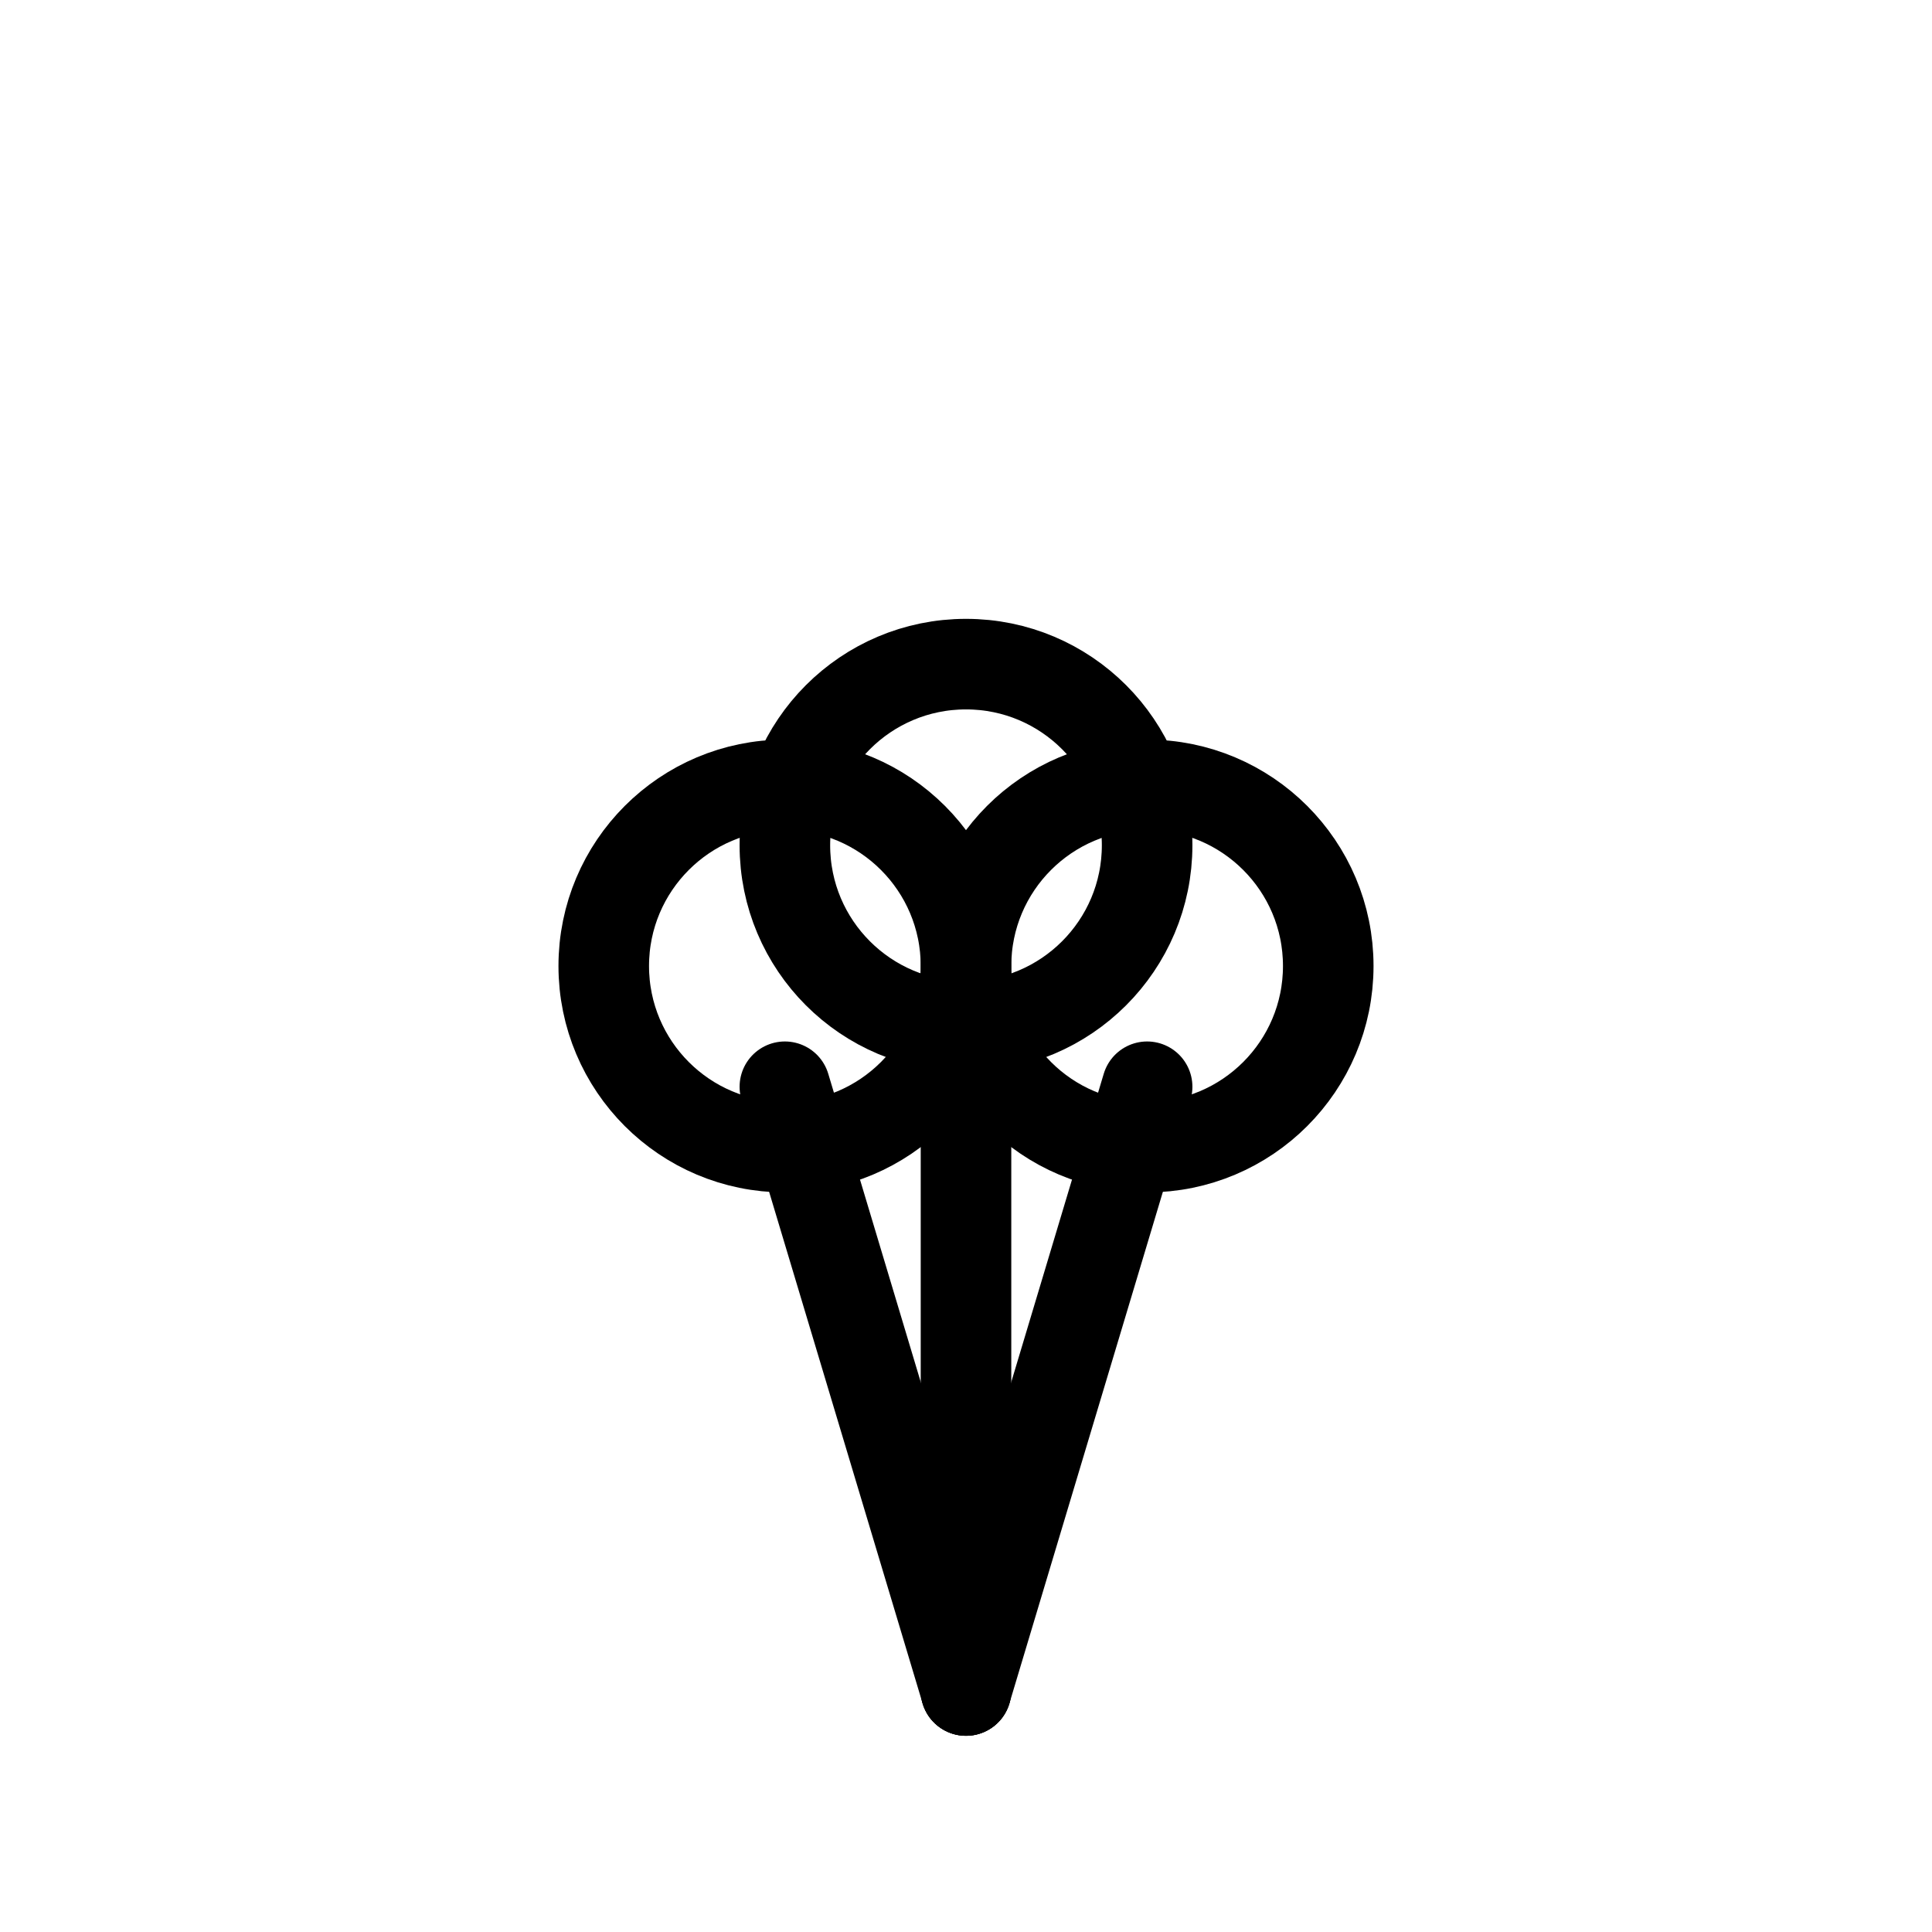
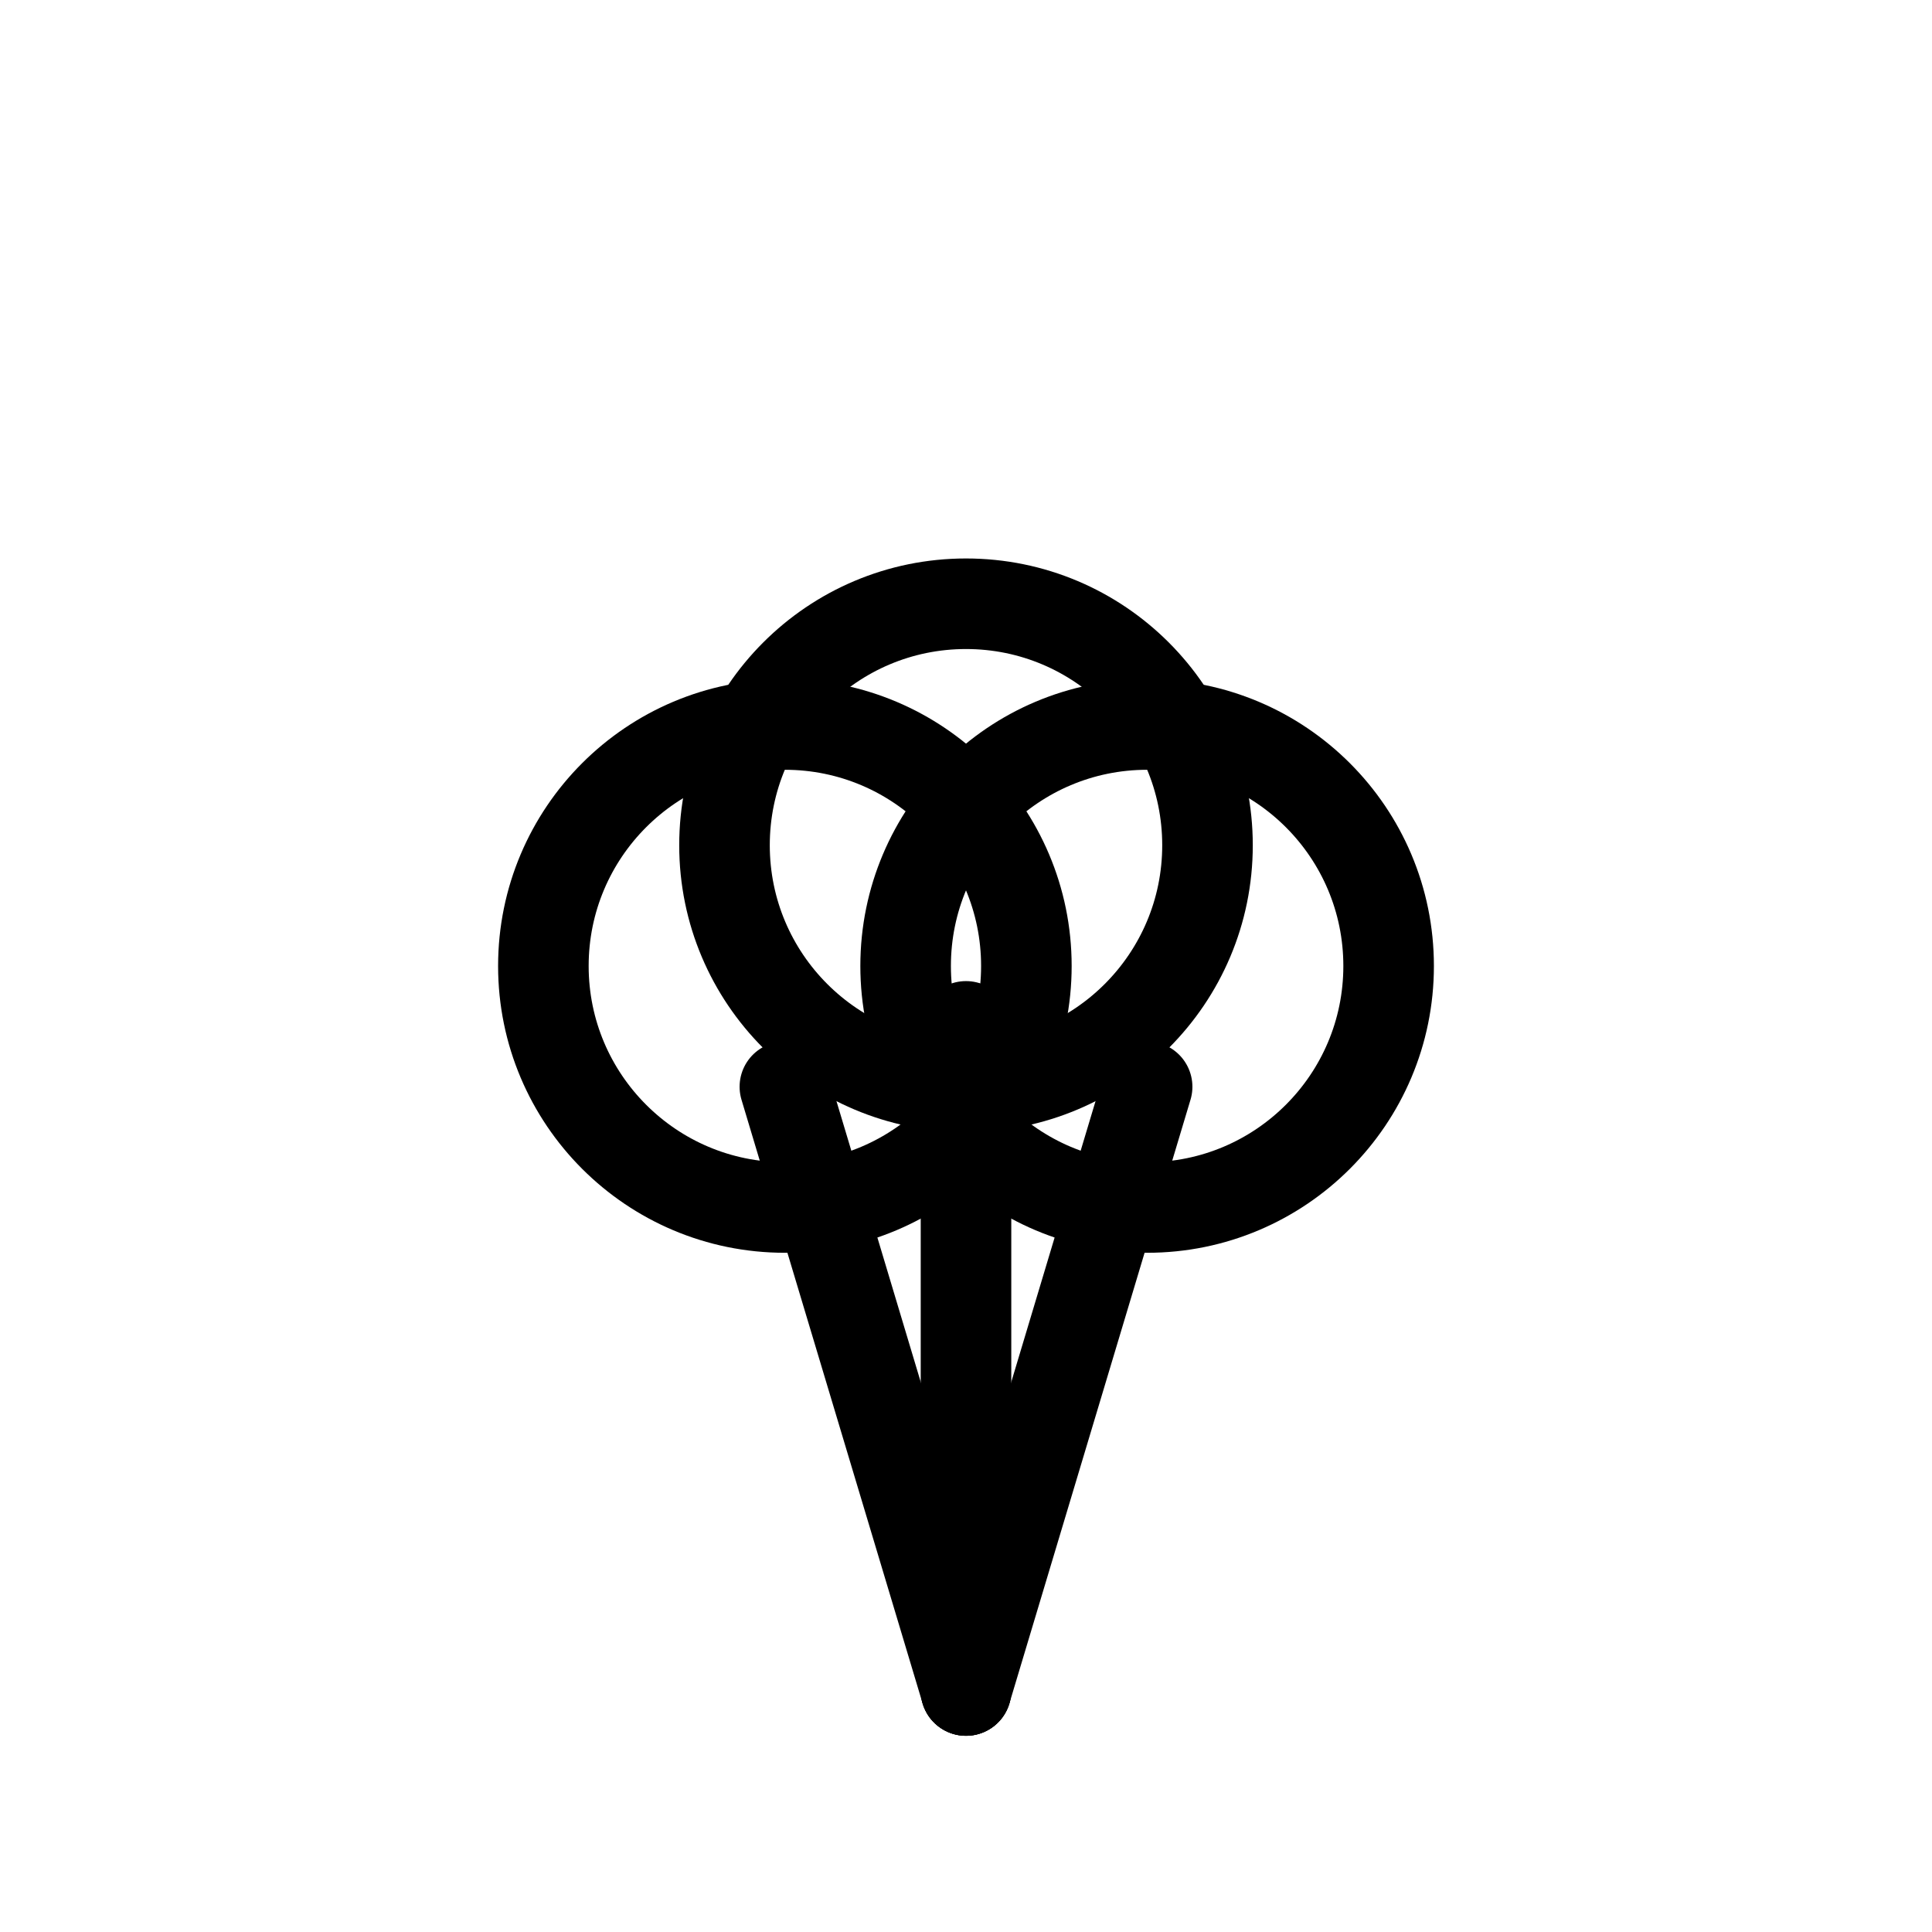
<svg xmlns="http://www.w3.org/2000/svg" width="90" height="90" viewBox="0 0 64 64" fill="none">
  <path d="M32 56 L26 36" stroke="currentColor" stroke-width="3" stroke-linecap="round" />
  <path d="M32 56 L32 34" stroke="currentColor" stroke-width="3" stroke-linecap="round" />
  <path d="M32 56 L38 36" stroke="currentColor" stroke-width="3" stroke-linecap="round" />
-   <circle cx="26" cy="32" r="6" stroke="currentColor" stroke-width="3" />
-   <circle cx="32" cy="28" r="6" stroke="currentColor" stroke-width="3" />
-   <circle cx="38" cy="32" r="6" stroke="currentColor" stroke-width="3" />
+   <circle cx="26" cy="32" r="8" stroke="currentColor" stroke-width="3" />
+   <circle cx="32" cy="28" r="8" stroke="currentColor" stroke-width="3" />
+   <circle cx="38" cy="32" r="8" stroke="currentColor" stroke-width="3" />
</svg>
